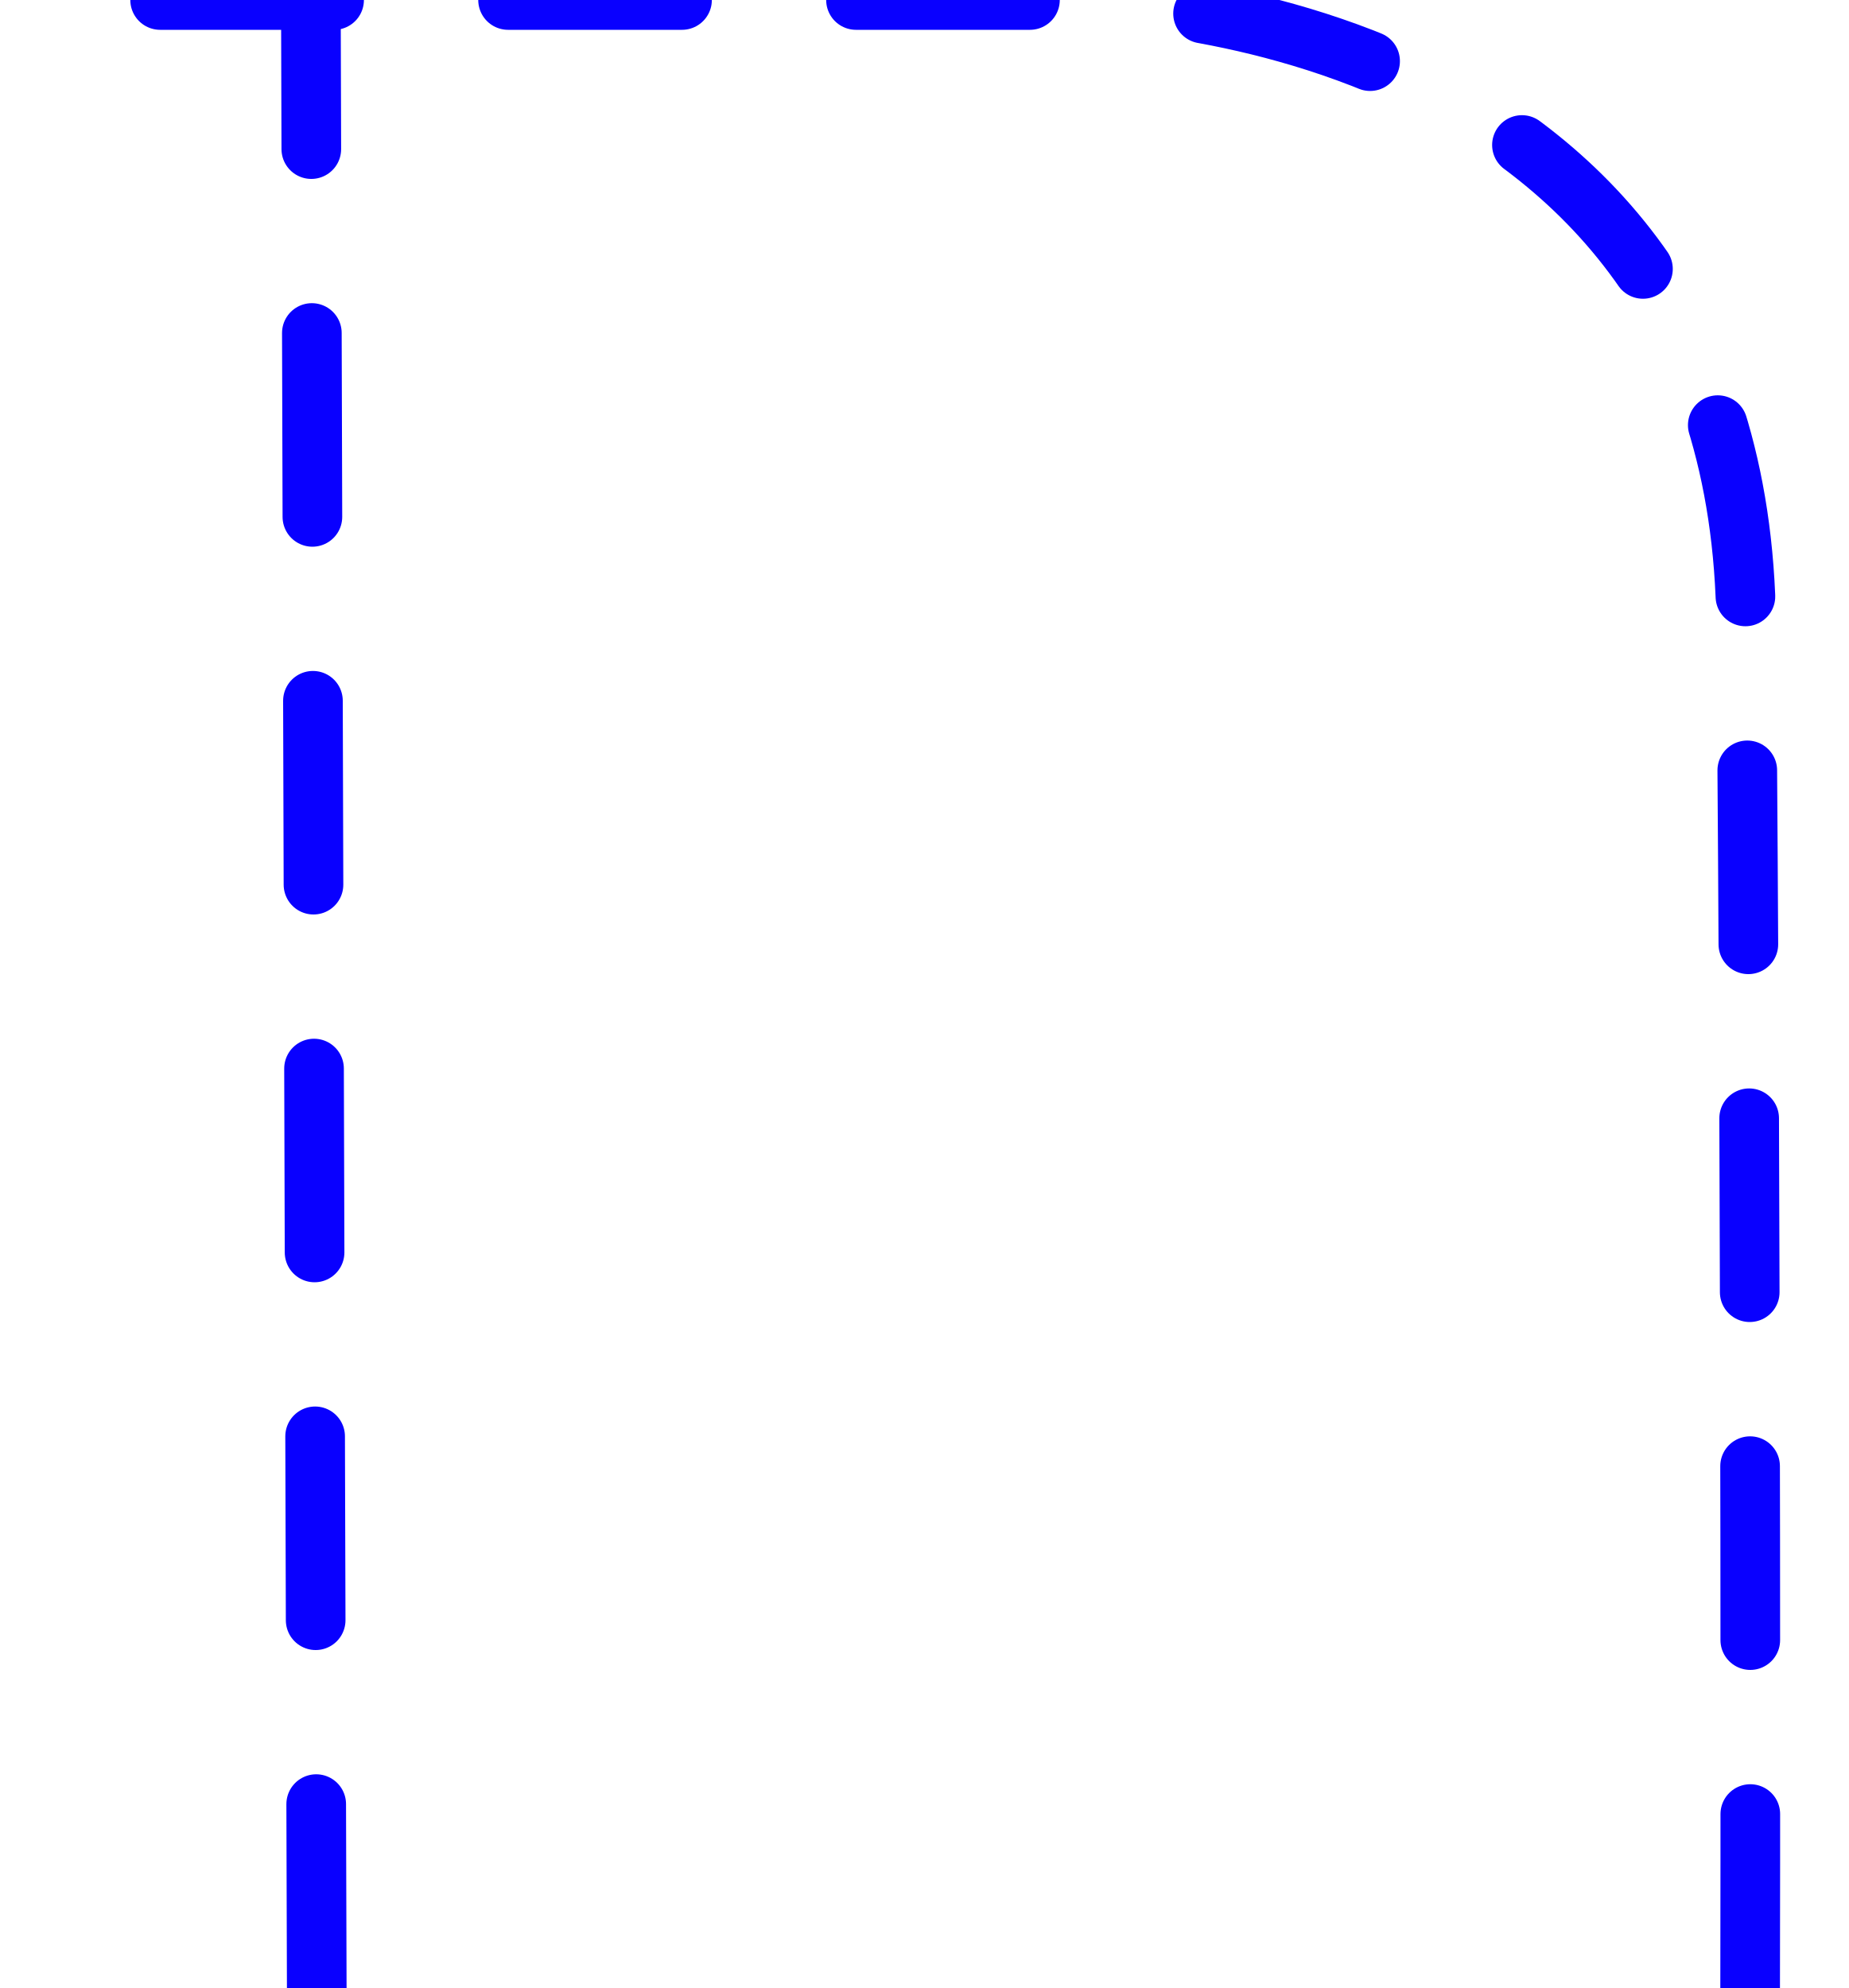
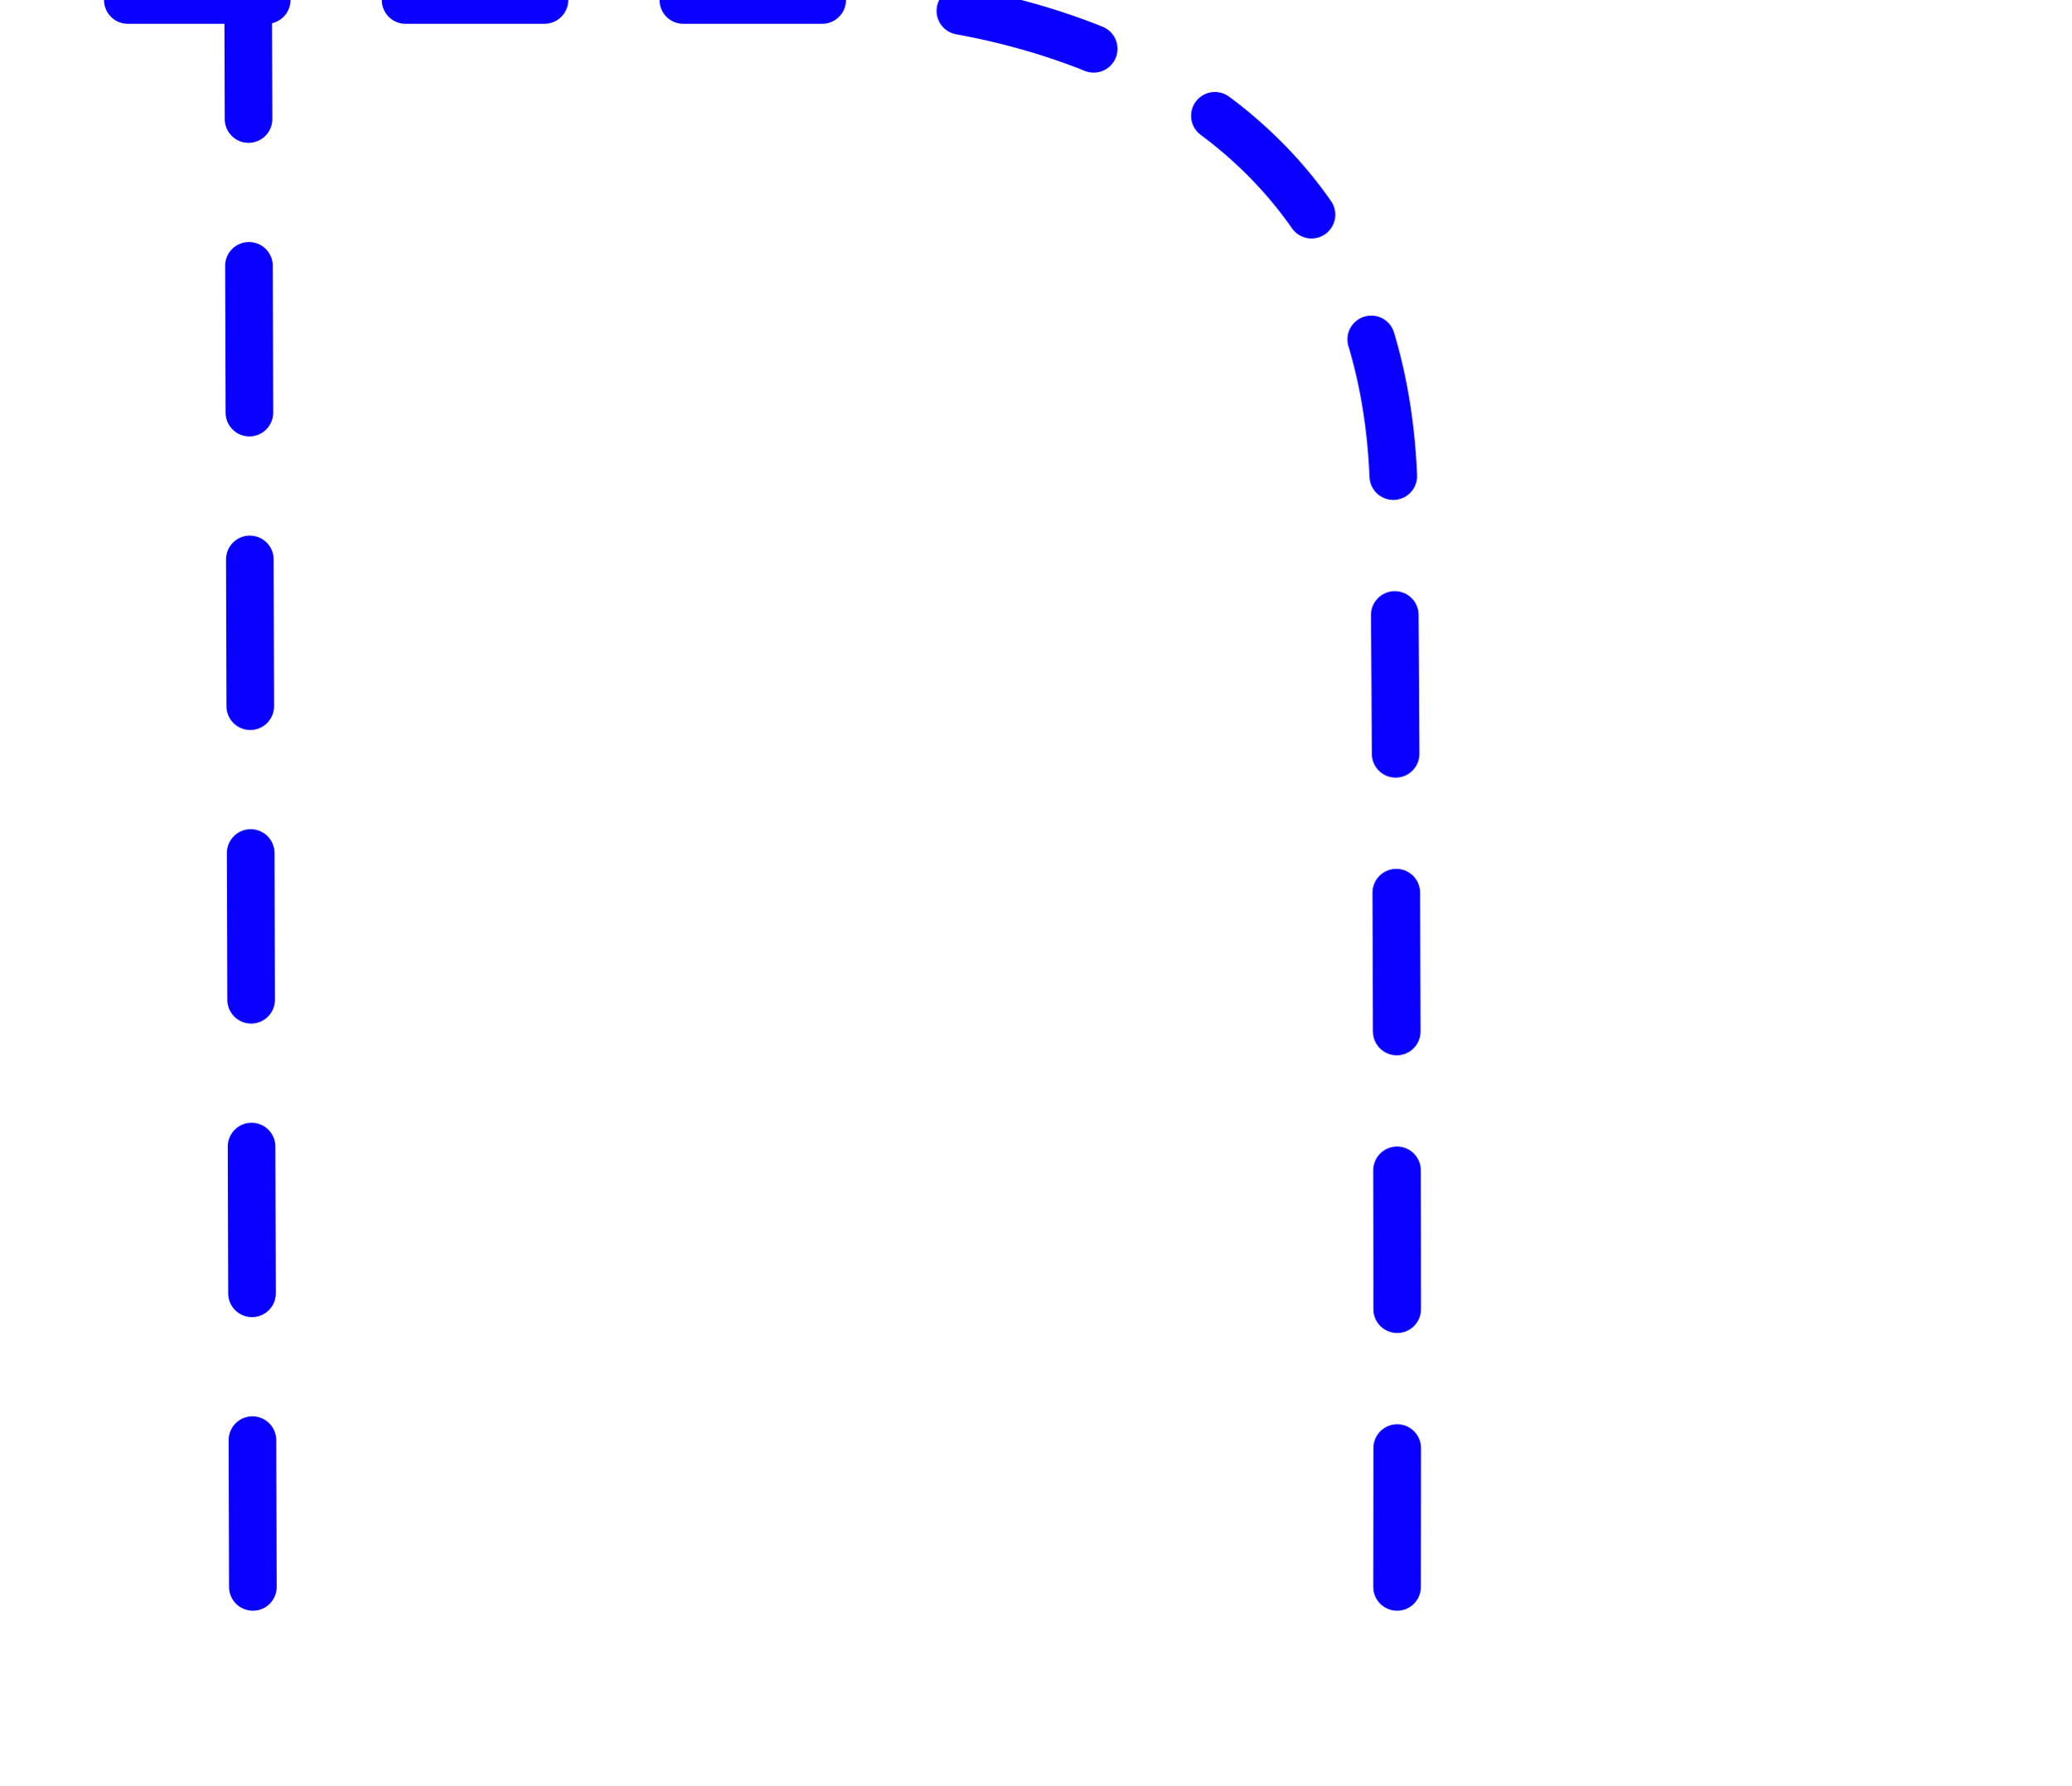
- <svg xmlns="http://www.w3.org/2000/svg" xmlns:ns1="https://boxy-svg.com" viewBox="0 0 372 400">
+ <svg xmlns="http://www.w3.org/2000/svg" xmlns:ns1="https://boxy-svg.com" viewBox="0 0 522 450">
  <defs>
    <linearGradient id="color-0" gradientUnits="userSpaceOnUse" gradientTransform="matrix(1.107448, 0, 0.000026, 1.01468, -119.6827, 2.440406)" ns1:pinned="true">
      <stop style="stop-color: rgb(9, 0, 255);" />
    </linearGradient>
    <linearGradient x1="0" x2="0" y1="0" y2="1" id="gradient-0">
      <stop offset="0" style="stop-color: rgb(9, 0, 255);" />
    </linearGradient>
  </defs>
-   <text style="fill: rgb(51, 51, 51); font-family: Cousine; font-size: 670px; paint-order: fill; stroke: rgb(186, 218, 85); white-space: pre; visibility: hidden;" transform="matrix(1, -0.000184, 0, 1, 11.807, 13.40466)" x="-11.978" y="393.303" dx="0.171" dy="-7">ח</text>
  <path style="stroke: url('#color-0'); stroke-width: 12px; stroke-linecap: round; fill: rgba(216, 216, 216, 0); stroke-dasharray: 35;" d="M 352.11 400 C 352.11 400 352.424 251.386 351.305 125.693 C 350.186 0 216.596 0 216.596 0 L 31.316 0" />
  <path style="fill: rgb(216, 216, 216); stroke: url('#gradient-0'); stroke-linecap: round; stroke-width: 12px; stroke-dasharray: 37;" d="M 63.727 400 L 62.544 0" />
</svg>
